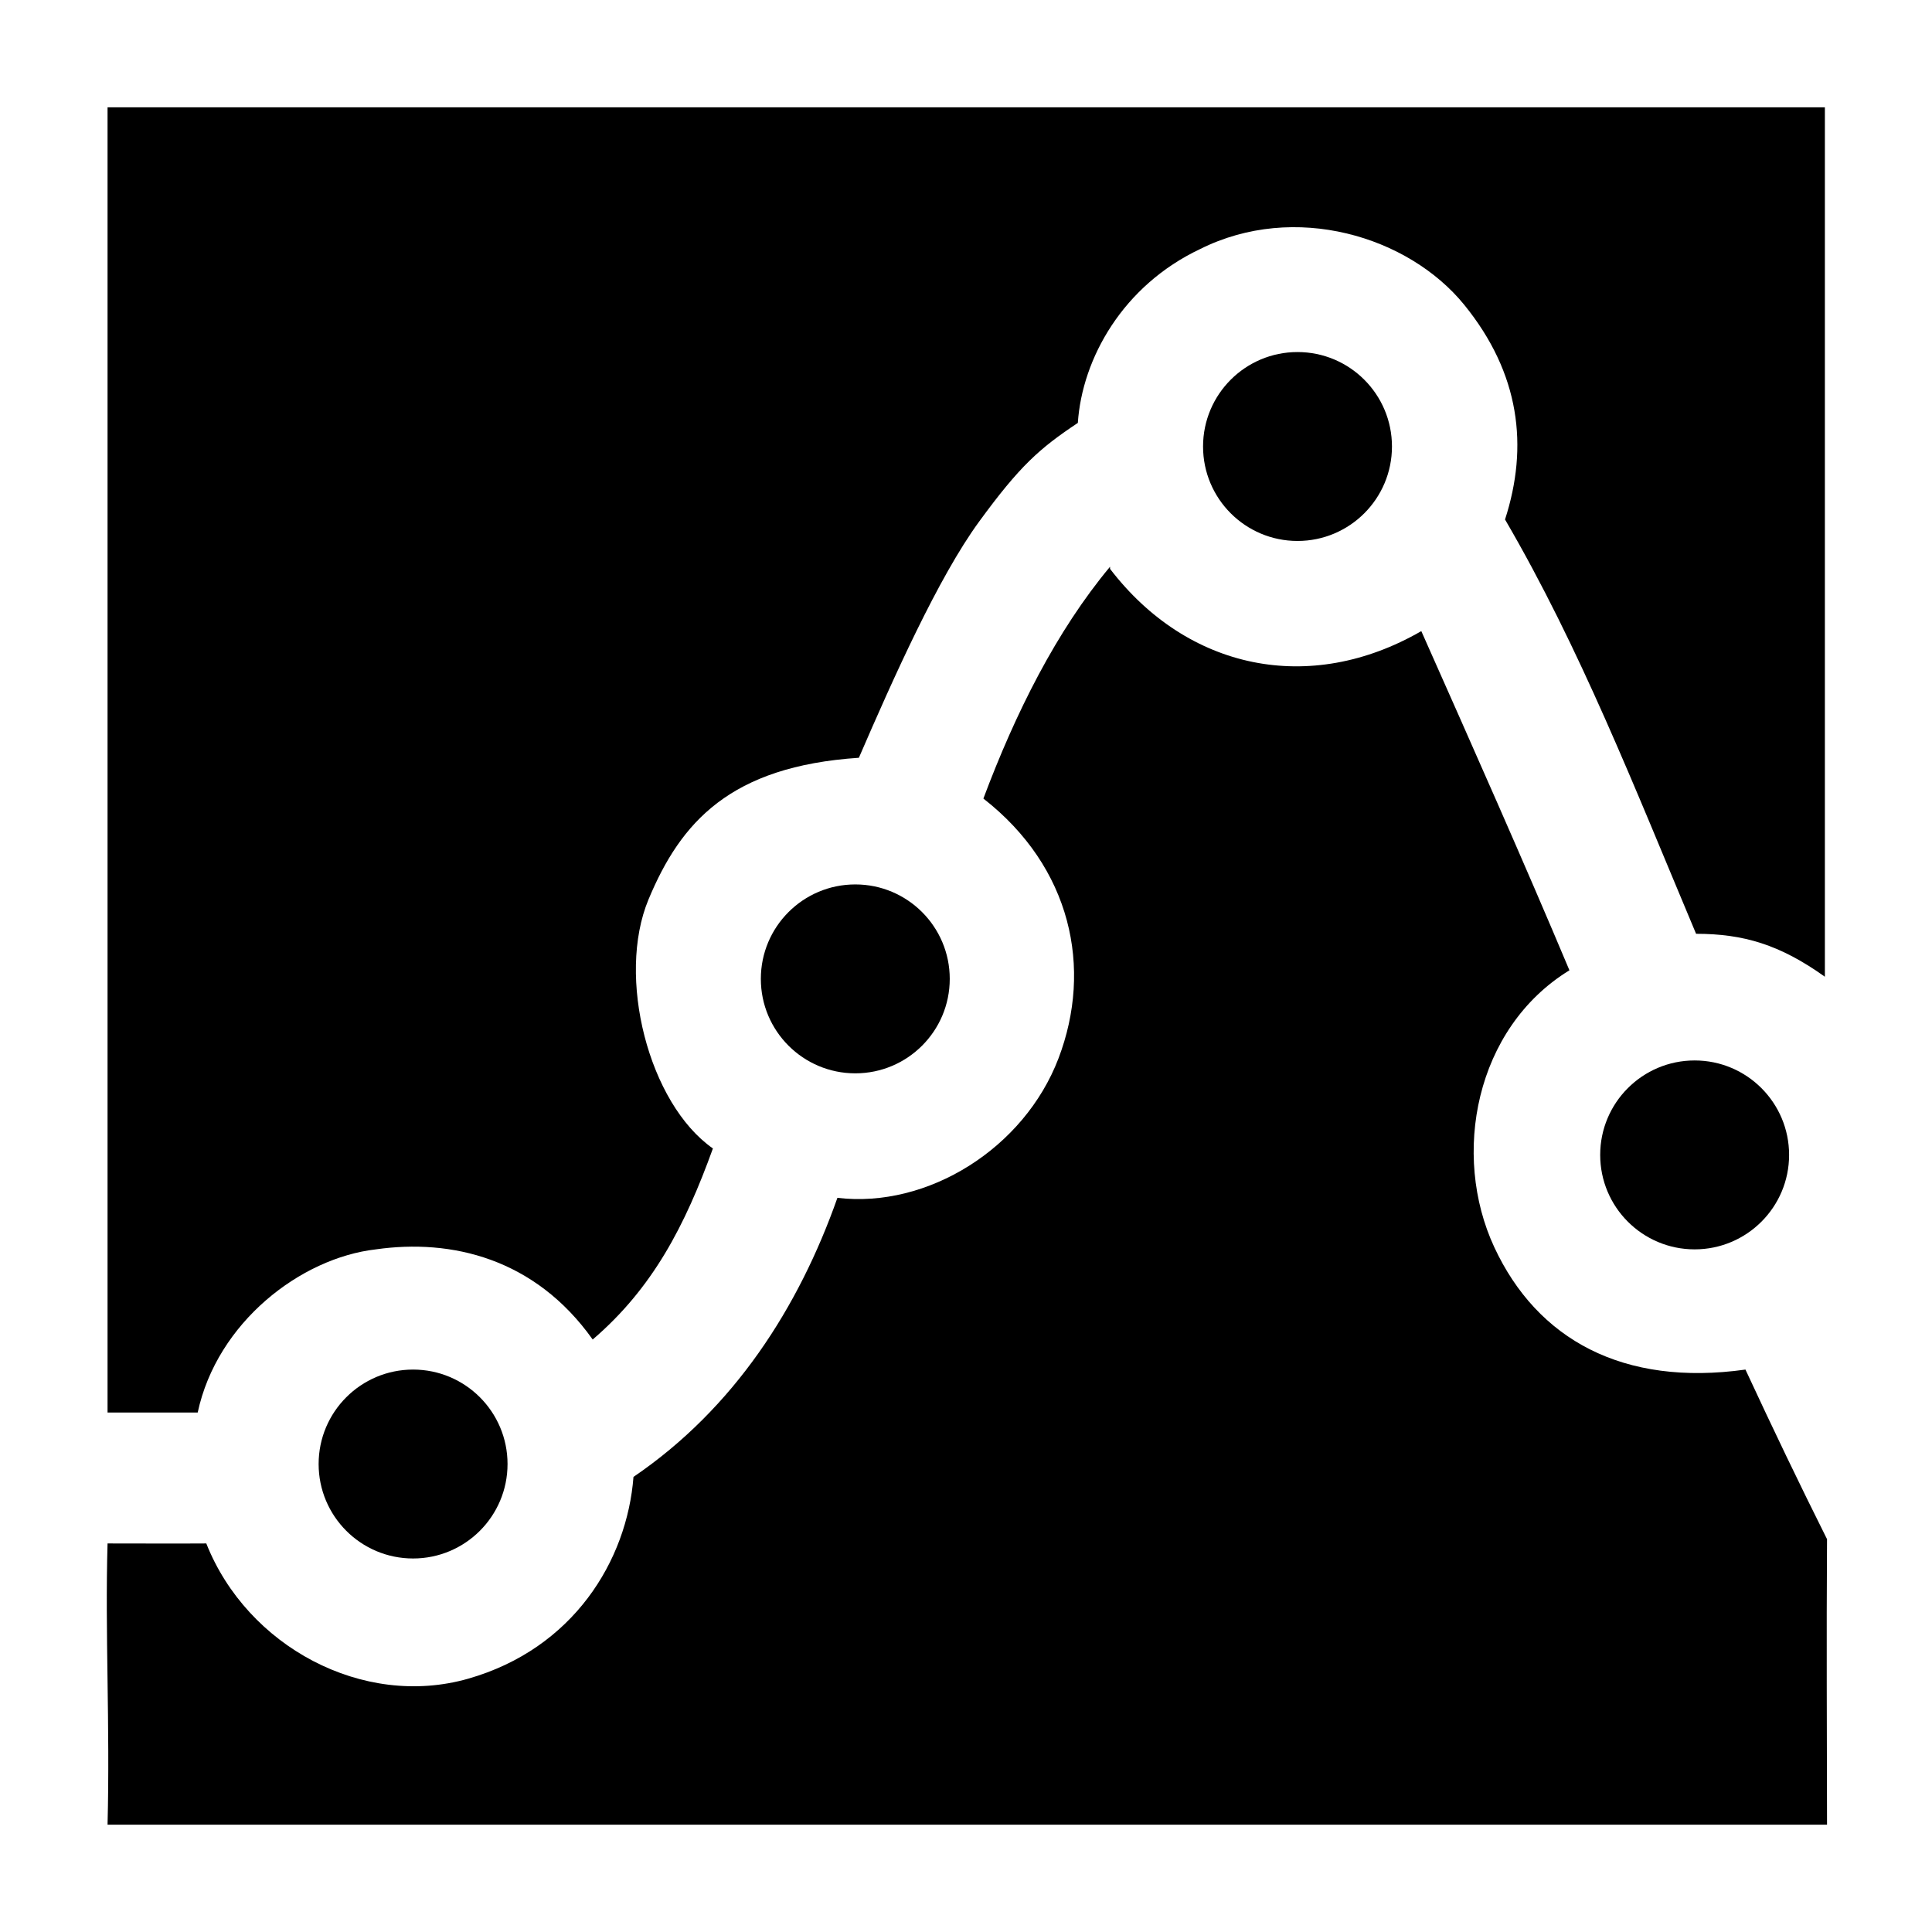
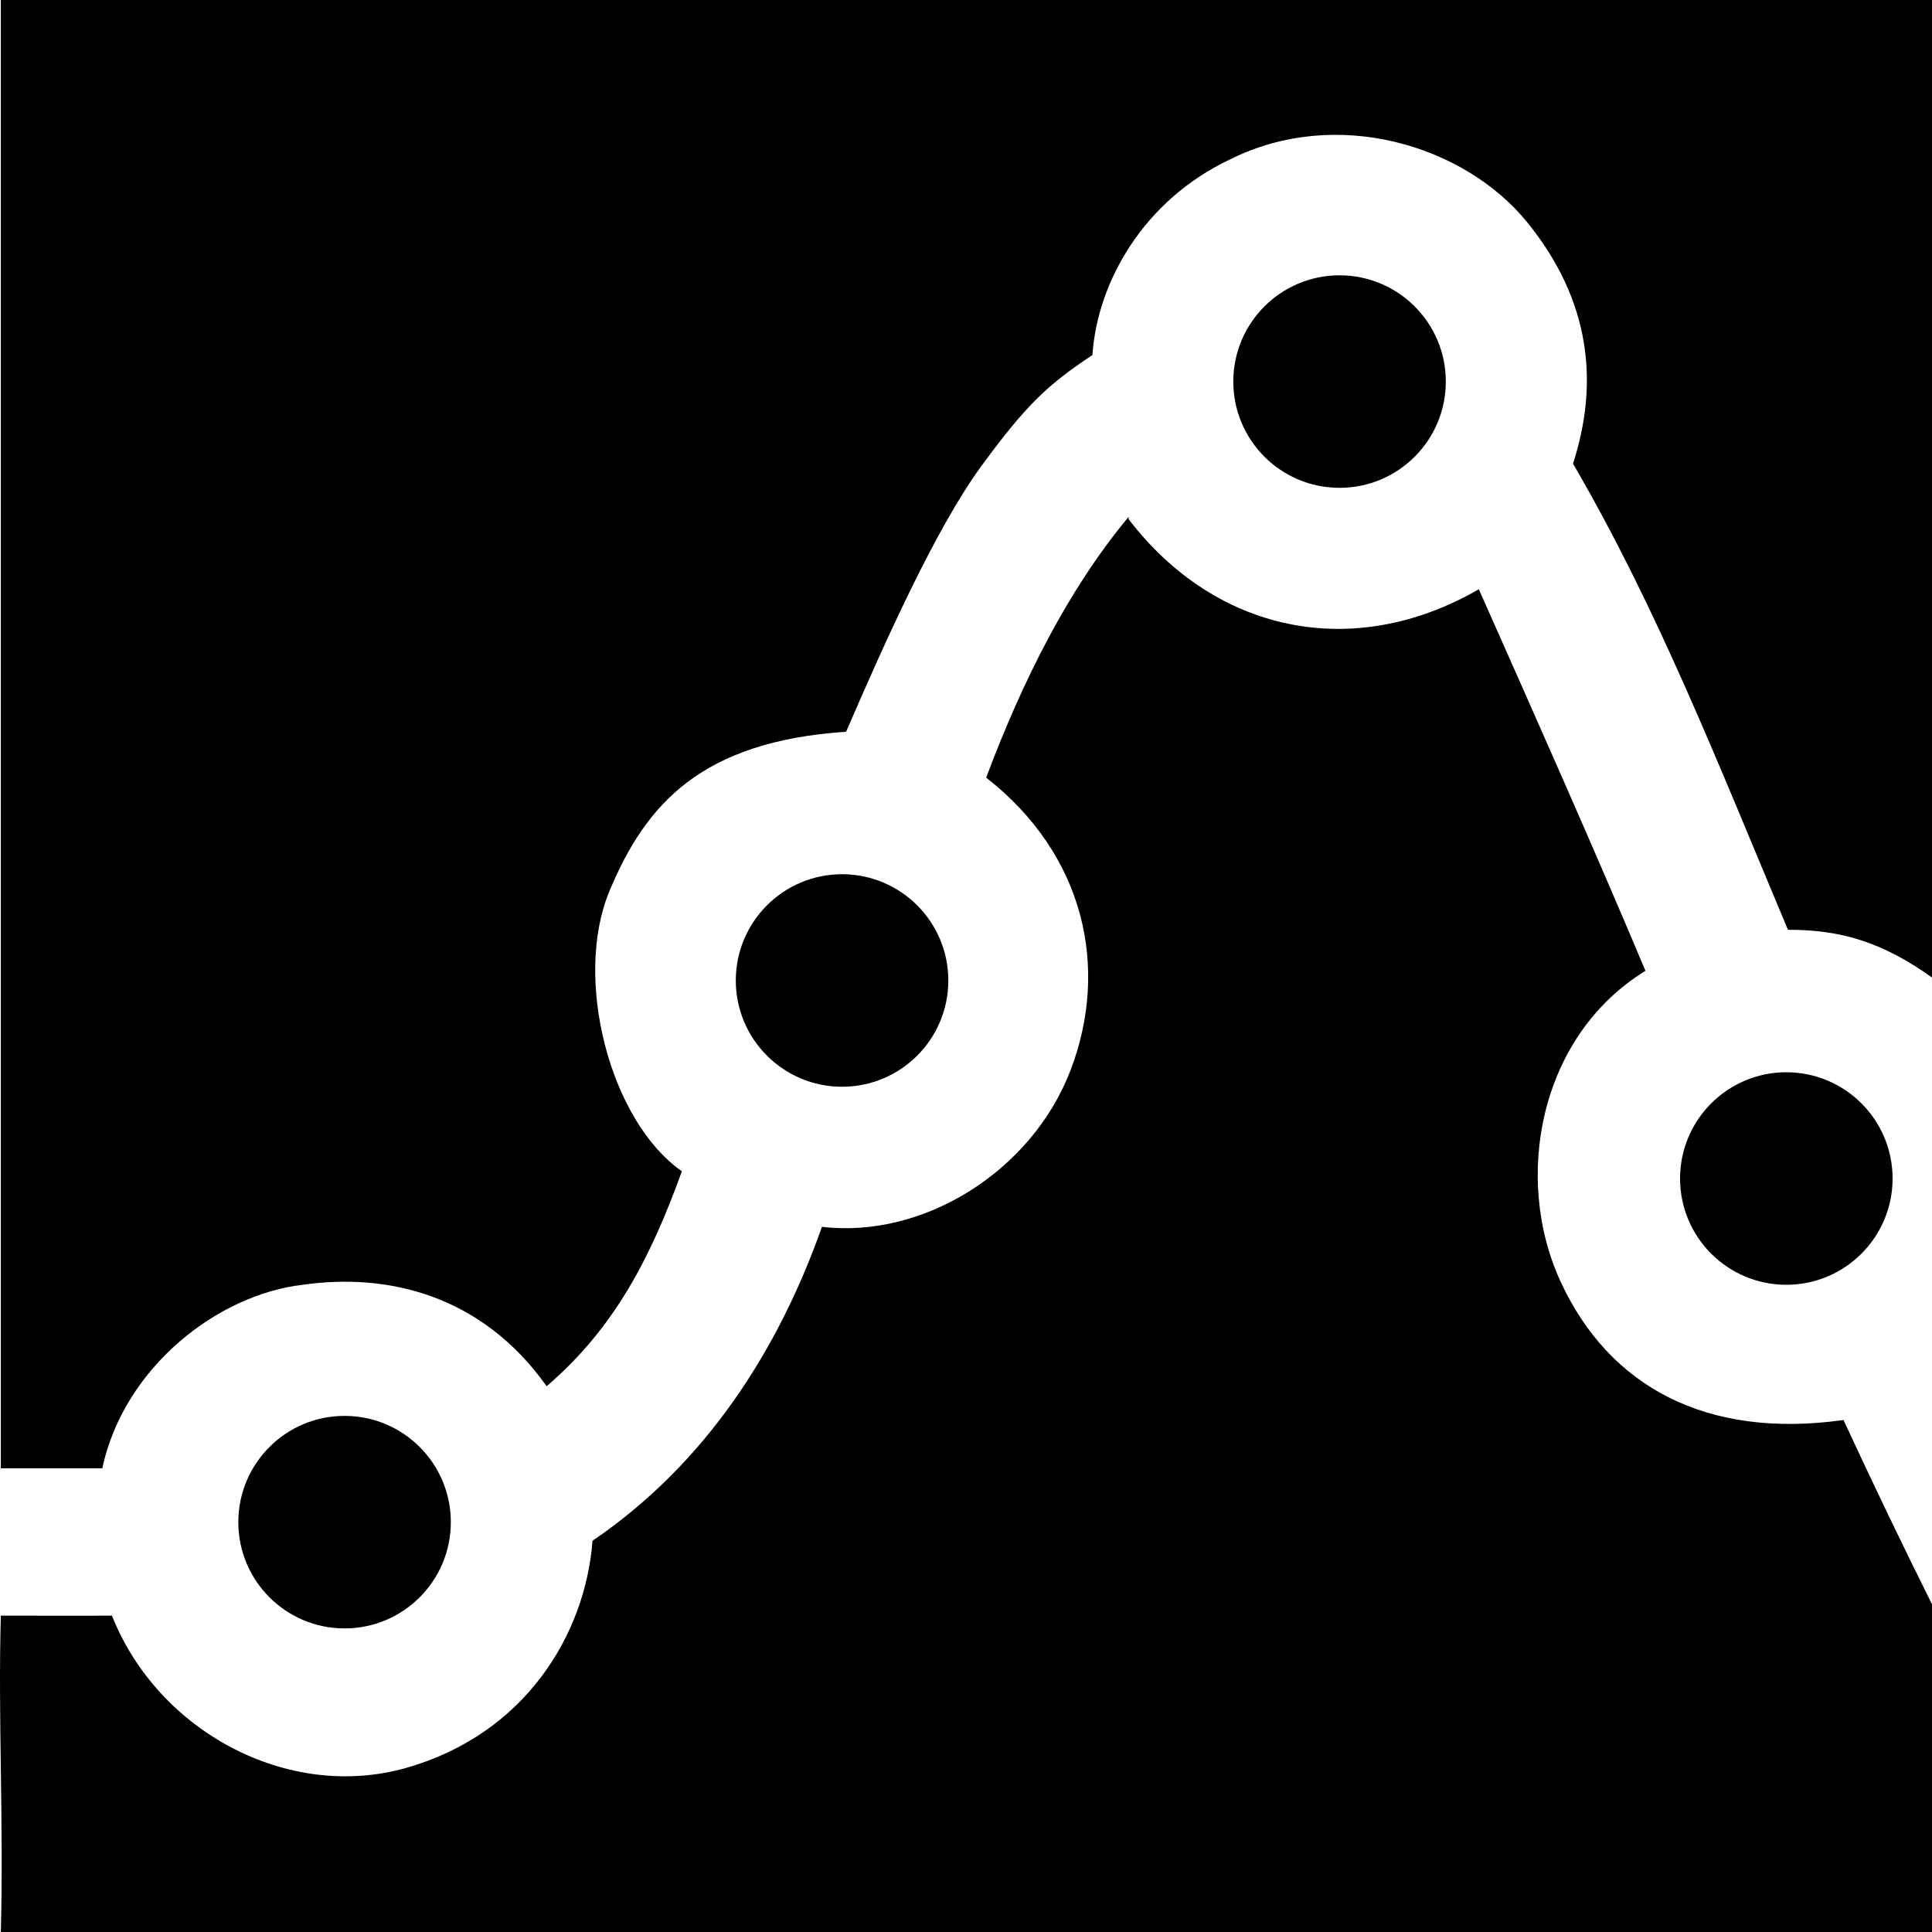
- <svg xmlns="http://www.w3.org/2000/svg" viewBox="0 0 90 90" version="1.1">
-   <g transform="matrix(1, 0, 0, 1, 5.043002, 5.000003)">
-     <path d="M -0.033 0 L 79.967 0 L 79.967 40.5 C 77.867 39 76.167 38.5 73.967 38.5 C 71.067 31.6 68.567 25.2 65.067 19.2 C 66.167 15.8 65.767 12.4 63.167 9.2 C 60.567 6 55.267 4.4 50.867 6.6 C 47.267 8.3 45.367 11.7 45.167 14.7 C 43.367 15.9 42.467 16.7 40.567 19.3 C 38.667 21.9 36.567 26.6 34.967 30.3 C 28.967 30.7 26.667 33.3 25.167 36.9 C 23.667 40.5 25.167 46.4 28.167 48.5 C 26.867 52.1 25.367 55 22.567 57.4 C 19.867 53.6 15.967 52.7 12.467 53.2 C 8.967 53.6 5.067 56.6 4.167 60.8 L -0.033 60.8 Z" />
-     <path d="M 46.667 21.5 C 50.267 26.2 55.967 27.4 61.167 24.4 C 63.567 29.8 65.967 35.2 68.067 40.2 C 63.667 42.9 62.567 48.8 64.567 53.1 C 66.567 57.4 70.567 59.6 76.267 58.8 C 77.567 61.6 78.767 64.1 80.067 66.7 C 80.037 71.2 80.063 75.9 80.067 80 L -0.033 80 C 0.086 75.3 -0.153 71.1 -0.033 66.9 C 1.467 66.9 3.167 66.91 4.567 66.9 C 6.467 71.7 11.867 74.6 16.767 73.2 C 21.667 71.8 24.167 67.7 24.467 63.8 C 29.167 60.6 32.167 55.9 33.967 50.8 C 38.167 51.3 42.667 48.5 44.267 44.3 C 45.867 40.1 44.867 35.4 40.767 32.2 C 42.267 28.2 44.167 24.4 46.667 21.4 Z" />
-     <circle cy="63.2" cx="14.2" r="4.4" />
-     <circle cy="40.6" cx="34.8" r="4.4" />
-     <circle cy="15.8" cx="55.4" r="4.4" />
-     <circle cy="48.8" cx="73.9" r="4.4" />
+ <svg xmlns="http://www.w3.org/2000/svg" width="80" height="80">
+   <g>
+     <rect fill="none" id="canvas_background" height="82" width="82" y="-1" x="-1" />
+   </g>
+   <g>
+     <g id="svg_8">
+       <path id="svg_2" d="m0.035,0l80,0l0,40.5c-2.1,-1.5 -3.8,-2 -6,-2c-2.9,-6.9 -5.4,-13.3 -8.9,-19.3c1.1,-3.4 0.7,-6.8 -1.9,-10c-2.6,-3.2 -7.9,-4.8 -12.3,-2.6c-3.6,1.7 -5.5,5.1 -5.7,8.1c-1.8,1.2 -2.7,2 -4.6,4.6c-1.9,2.6 -4,7.3 -5.6,11c-6,0.4 -8.3,3 -9.8,6.6c-1.5,3.6 0,9.5 3,11.6c-1.3,3.6 -2.8,6.5 -5.6,8.9c-2.7,-3.8 -6.6,-4.7 -10.1,-4.2c-3.5,0.4 -7.4,3.4 -8.3,7.6l-4.2,0l0,-60.8z" />
+       <path id="svg_3" d="m46.735,21.5c3.6,4.7 9.3,5.9 14.5,2.9c2.4,5.4 4.8,10.8 6.9,15.8c-4.4,2.7 -5.5,8.6 -3.5,12.9c2,4.3 6,6.5 11.7,5.7c1.3,2.8 2.5,5.3 3.8,7.9c-0.03,4.5 -0.004,9.2 0,13.3l-80.1,0c0.119,-4.7 -0.12,-8.9 0,-13.1c1.5,0 3.2,0.01 4.6,0c1.9,4.8 7.3,7.7 12.2,6.3c4.9,-1.4 7.4,-5.5 7.7,-9.4c4.7,-3.2 7.7,-7.9 9.5,-13c4.2,0.5 8.7,-2.3 10.3,-6.5c1.6,-4.2 0.6,-8.9 -3.5,-12.1c1.5,-4 3.4,-7.8 5.9,-10.8l0,0.1z" />
+       <circle transform="matrix(1,0,0,1,5.043002,5.000003) " id="svg_4" r="4.4" cx="9.225" cy="58.029" />
+       <circle transform="matrix(1,0,0,1,5.043002,5.000003) " id="svg_5" r="4.4" cx="29.825" cy="35.6" />
+       <circle transform="matrix(1,0,0,1,5.043002,5.000003) " id="svg_6" r="4.4" cx="50.425" cy="10.8" />
+       <circle transform="matrix(1,0,0,1,5.043002,5.000003) " id="svg_7" r="4.4" cx="68.925" cy="43.8" />
+     </g>
  </g>
</svg>
